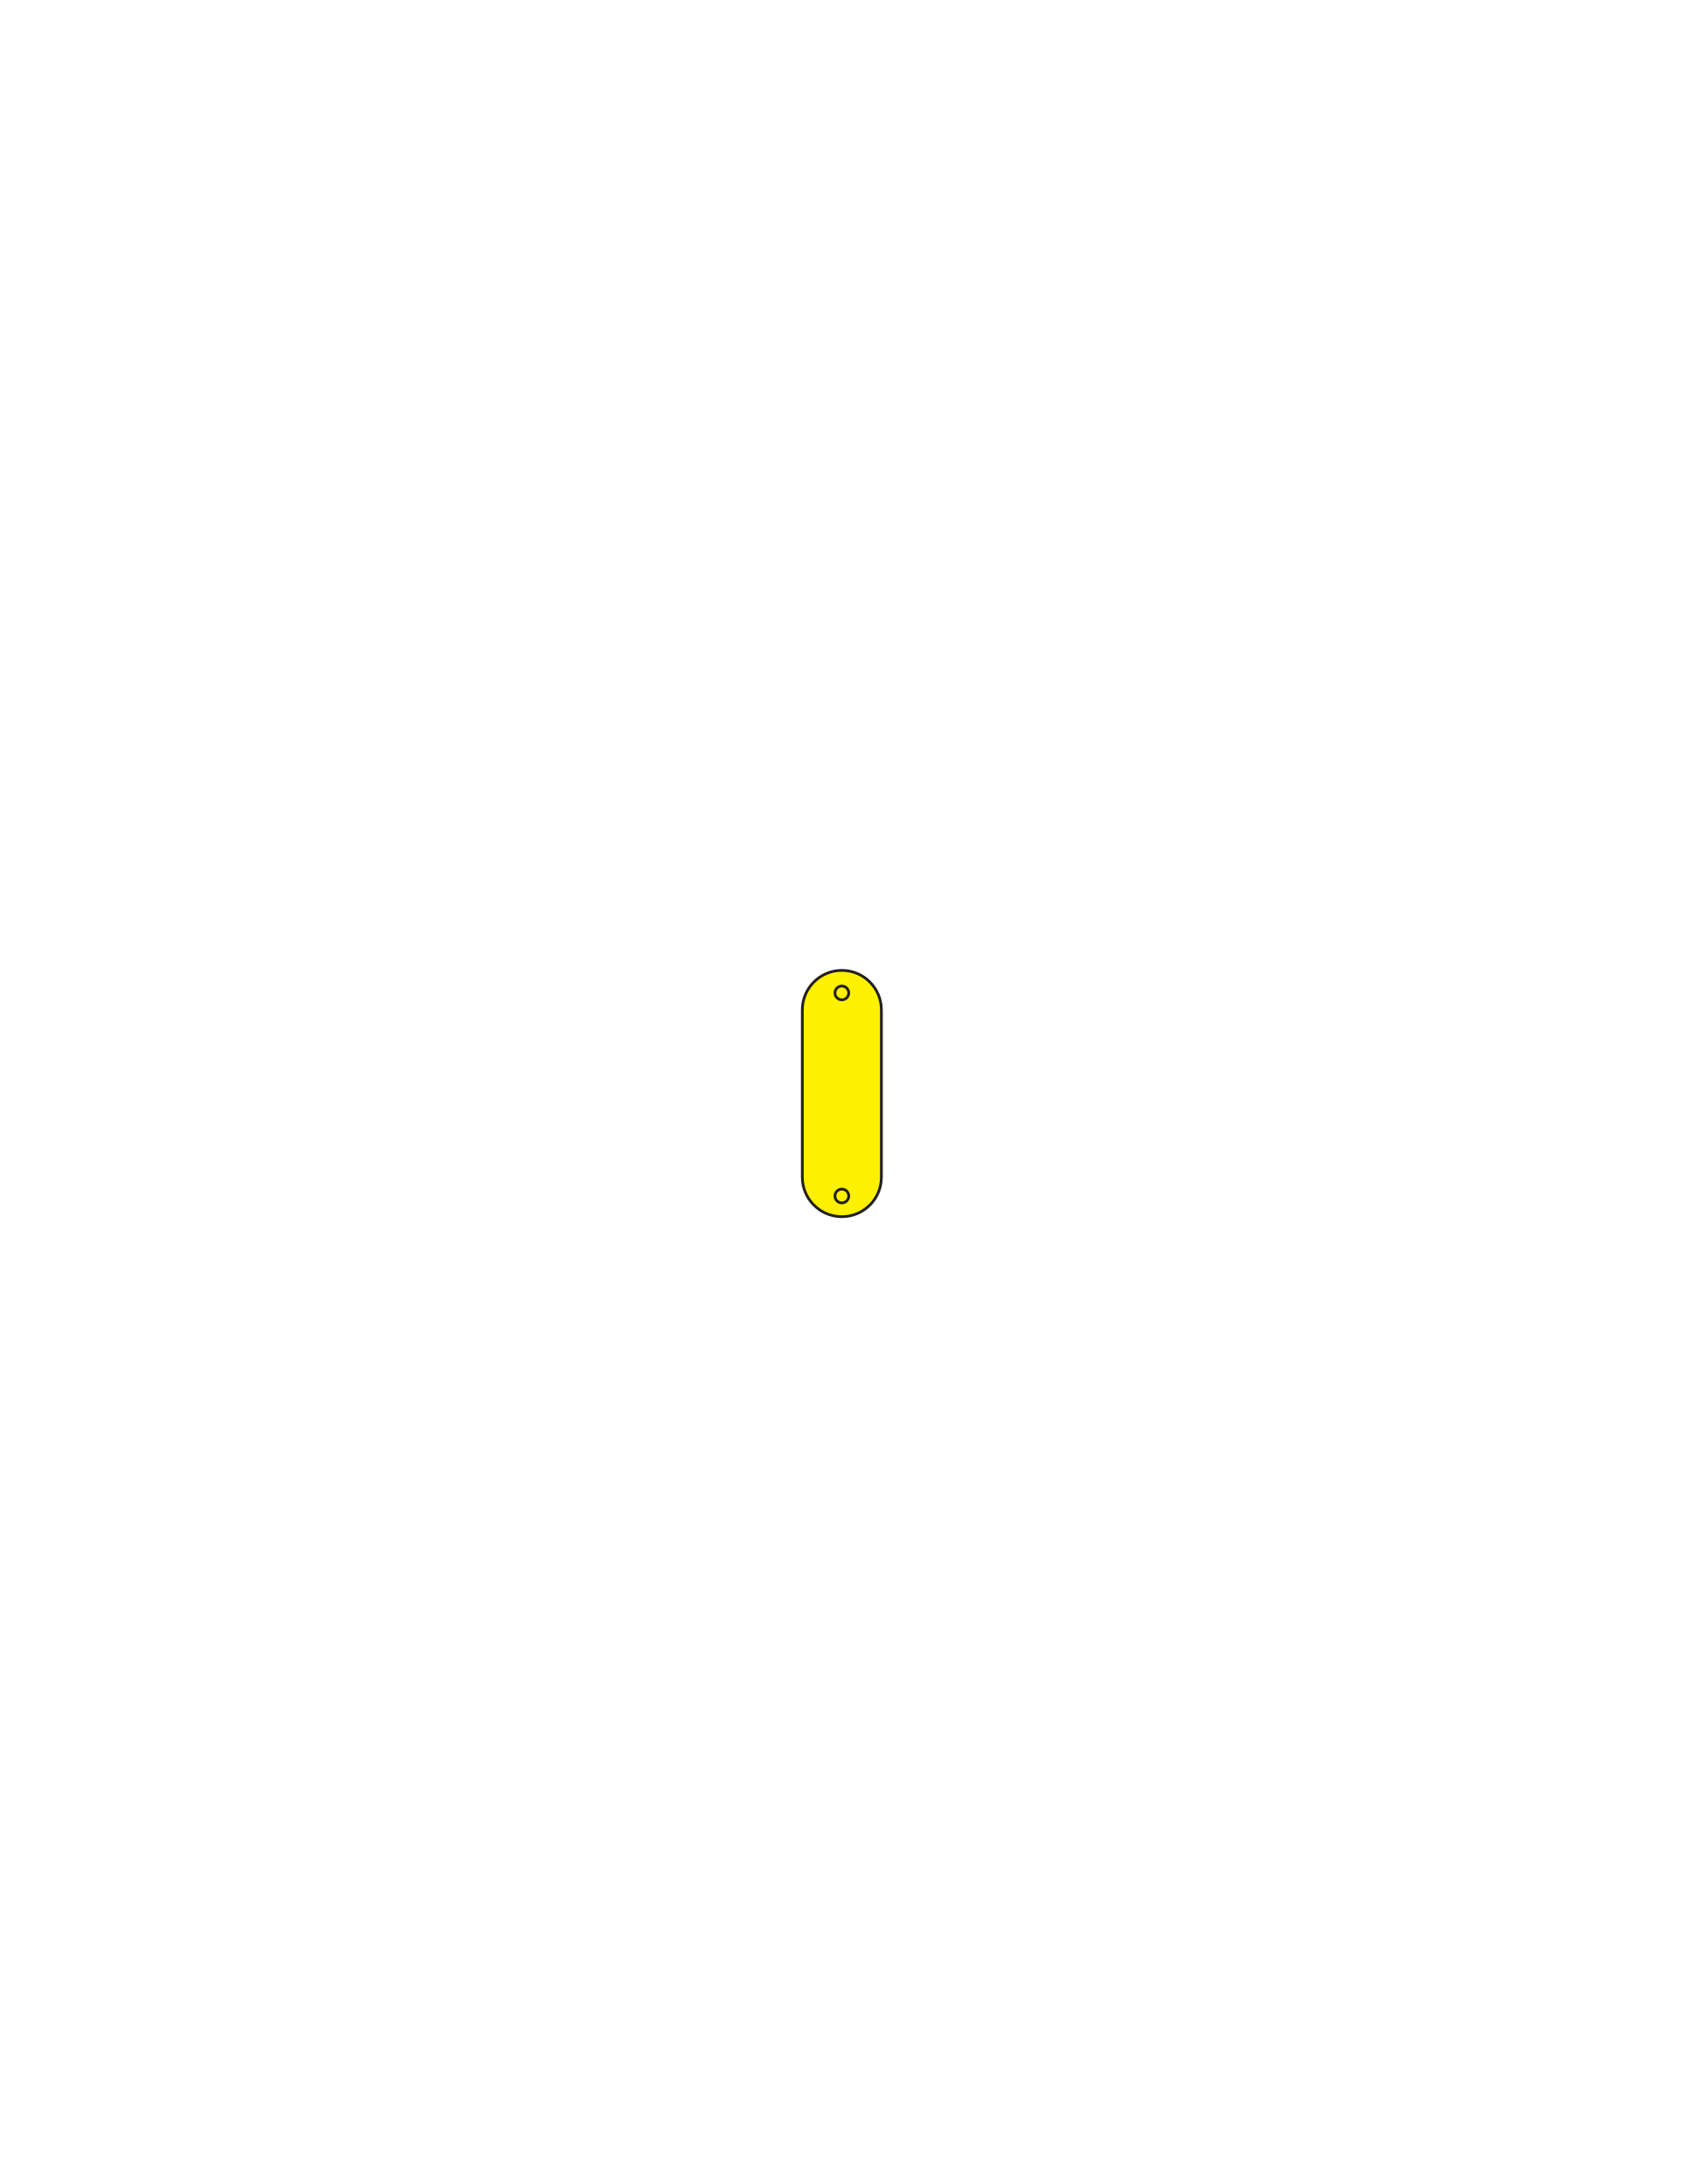
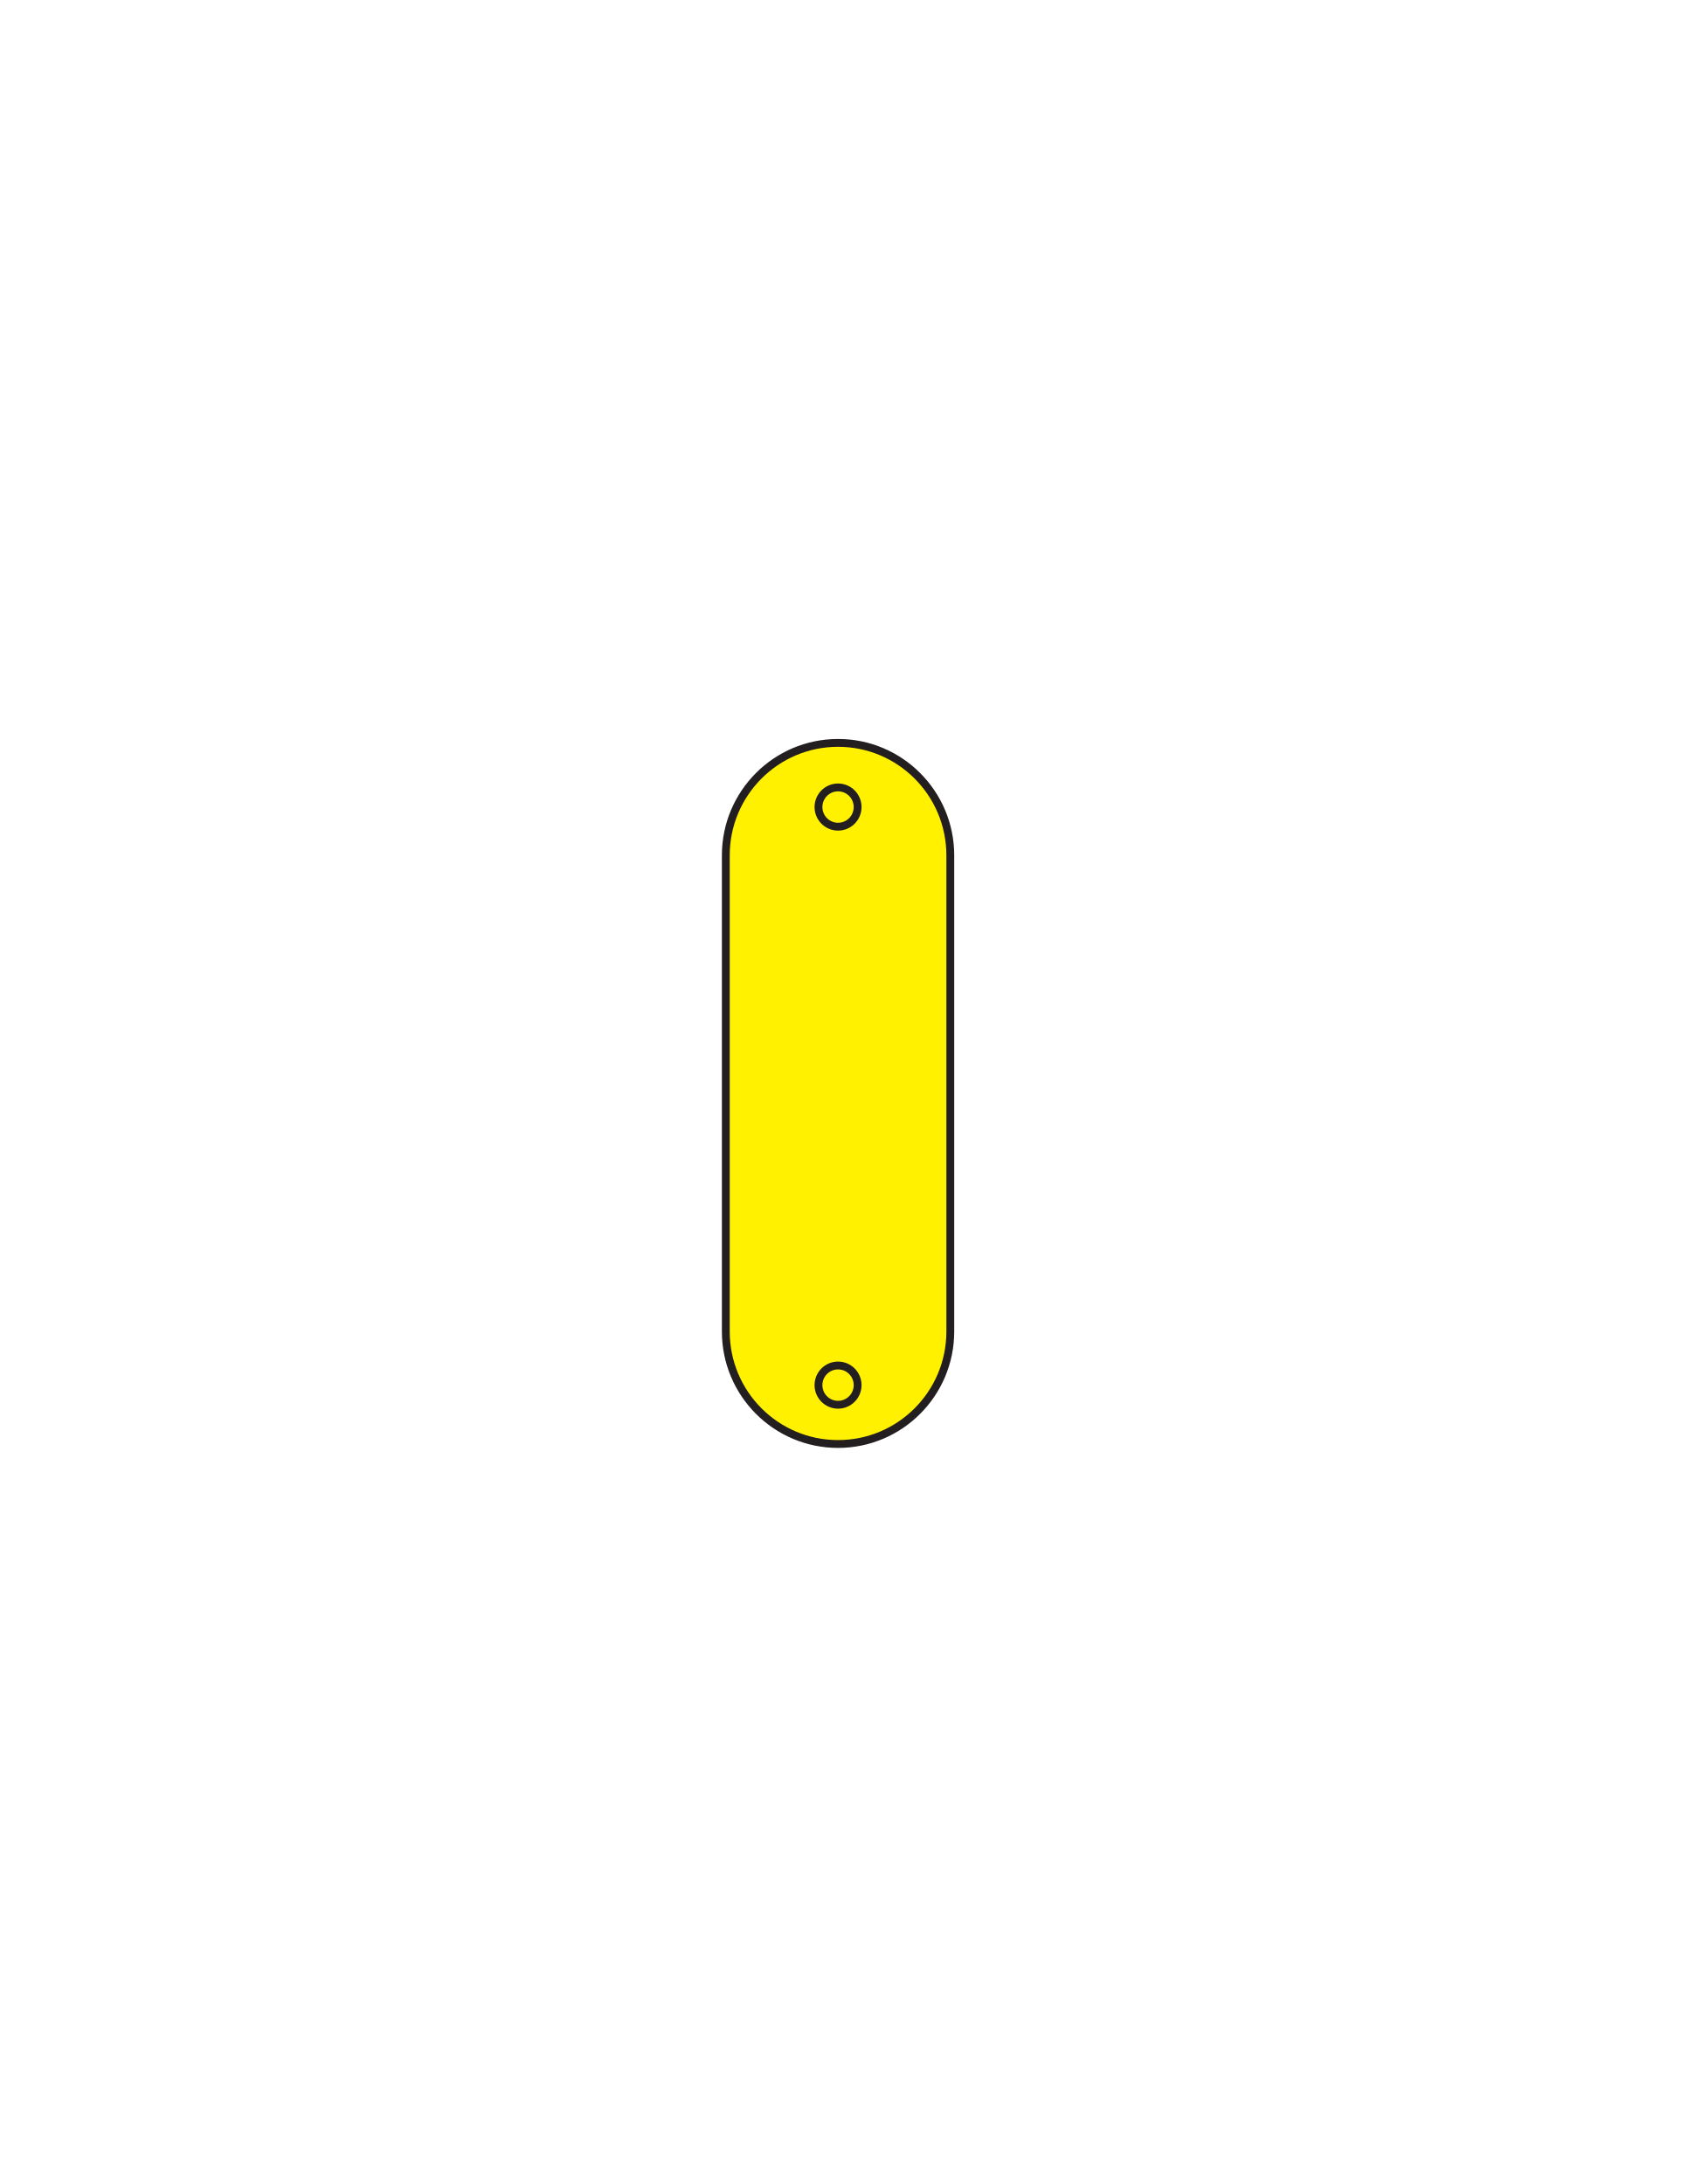
<svg xmlns="http://www.w3.org/2000/svg" version="1.1" id="Layer_1" x="0px" y="0px" width="612px" height="792px" viewBox="0 0 612 792" enable-background="new 0 0 612 792" xml:space="preserve">
-   <rect x="265.5" y="351.937" fill-opacity="0" fill="#231F20" width="81" height="89.313" />
-   <path id="PRIMARY_41_" fill="#FFF100" stroke="#231F20" stroke-miterlimit="10" d="M290.917,426.88  c0,7.916,6.417,14.332,14.333,14.332l0,0c7.916,0,14.334-6.416,14.334-14.332v-60.646c0-7.916-6.418-14.333-14.334-14.333l0,0  c-7.916,0-14.333,6.417-14.333,14.333V426.88z" />
-   <circle fill="none" stroke="#231F20" stroke-miterlimit="10" cx="305.25" cy="360.074" r="2.5" />
-   <circle fill="none" stroke="#231F20" stroke-miterlimit="10" cx="305.25" cy="433.714" r="2.5" />
+   <rect x="191" y="269.502" fill="#231F20" fill-opacity="0" width="230" height="254.25" />
+   <path id="PRIMARY_41_" fill="#FFF100" stroke="#231F20" stroke-width="2.843" stroke-miterlimit="10" d="M263.172,482.844  c0,22.535,18.221,40.8,40.699,40.8l0,0c22.477,0,40.702-18.265,40.702-40.8V310.201c0-22.535-18.225-40.802-40.702-40.802l0,0  c-22.478,0-40.699,18.268-40.699,40.802V482.844z" />
+   <ellipse fill="none" stroke="#231F20" stroke-width="2.843" stroke-miterlimit="10" cx="303.871" cy="292.666" rx="7.098" ry="7.117" />
+   <ellipse fill="none" stroke="#231F20" stroke-width="2.843" stroke-miterlimit="10" cx="303.871" cy="502.298" rx="7.098" ry="7.117" />
</svg>
